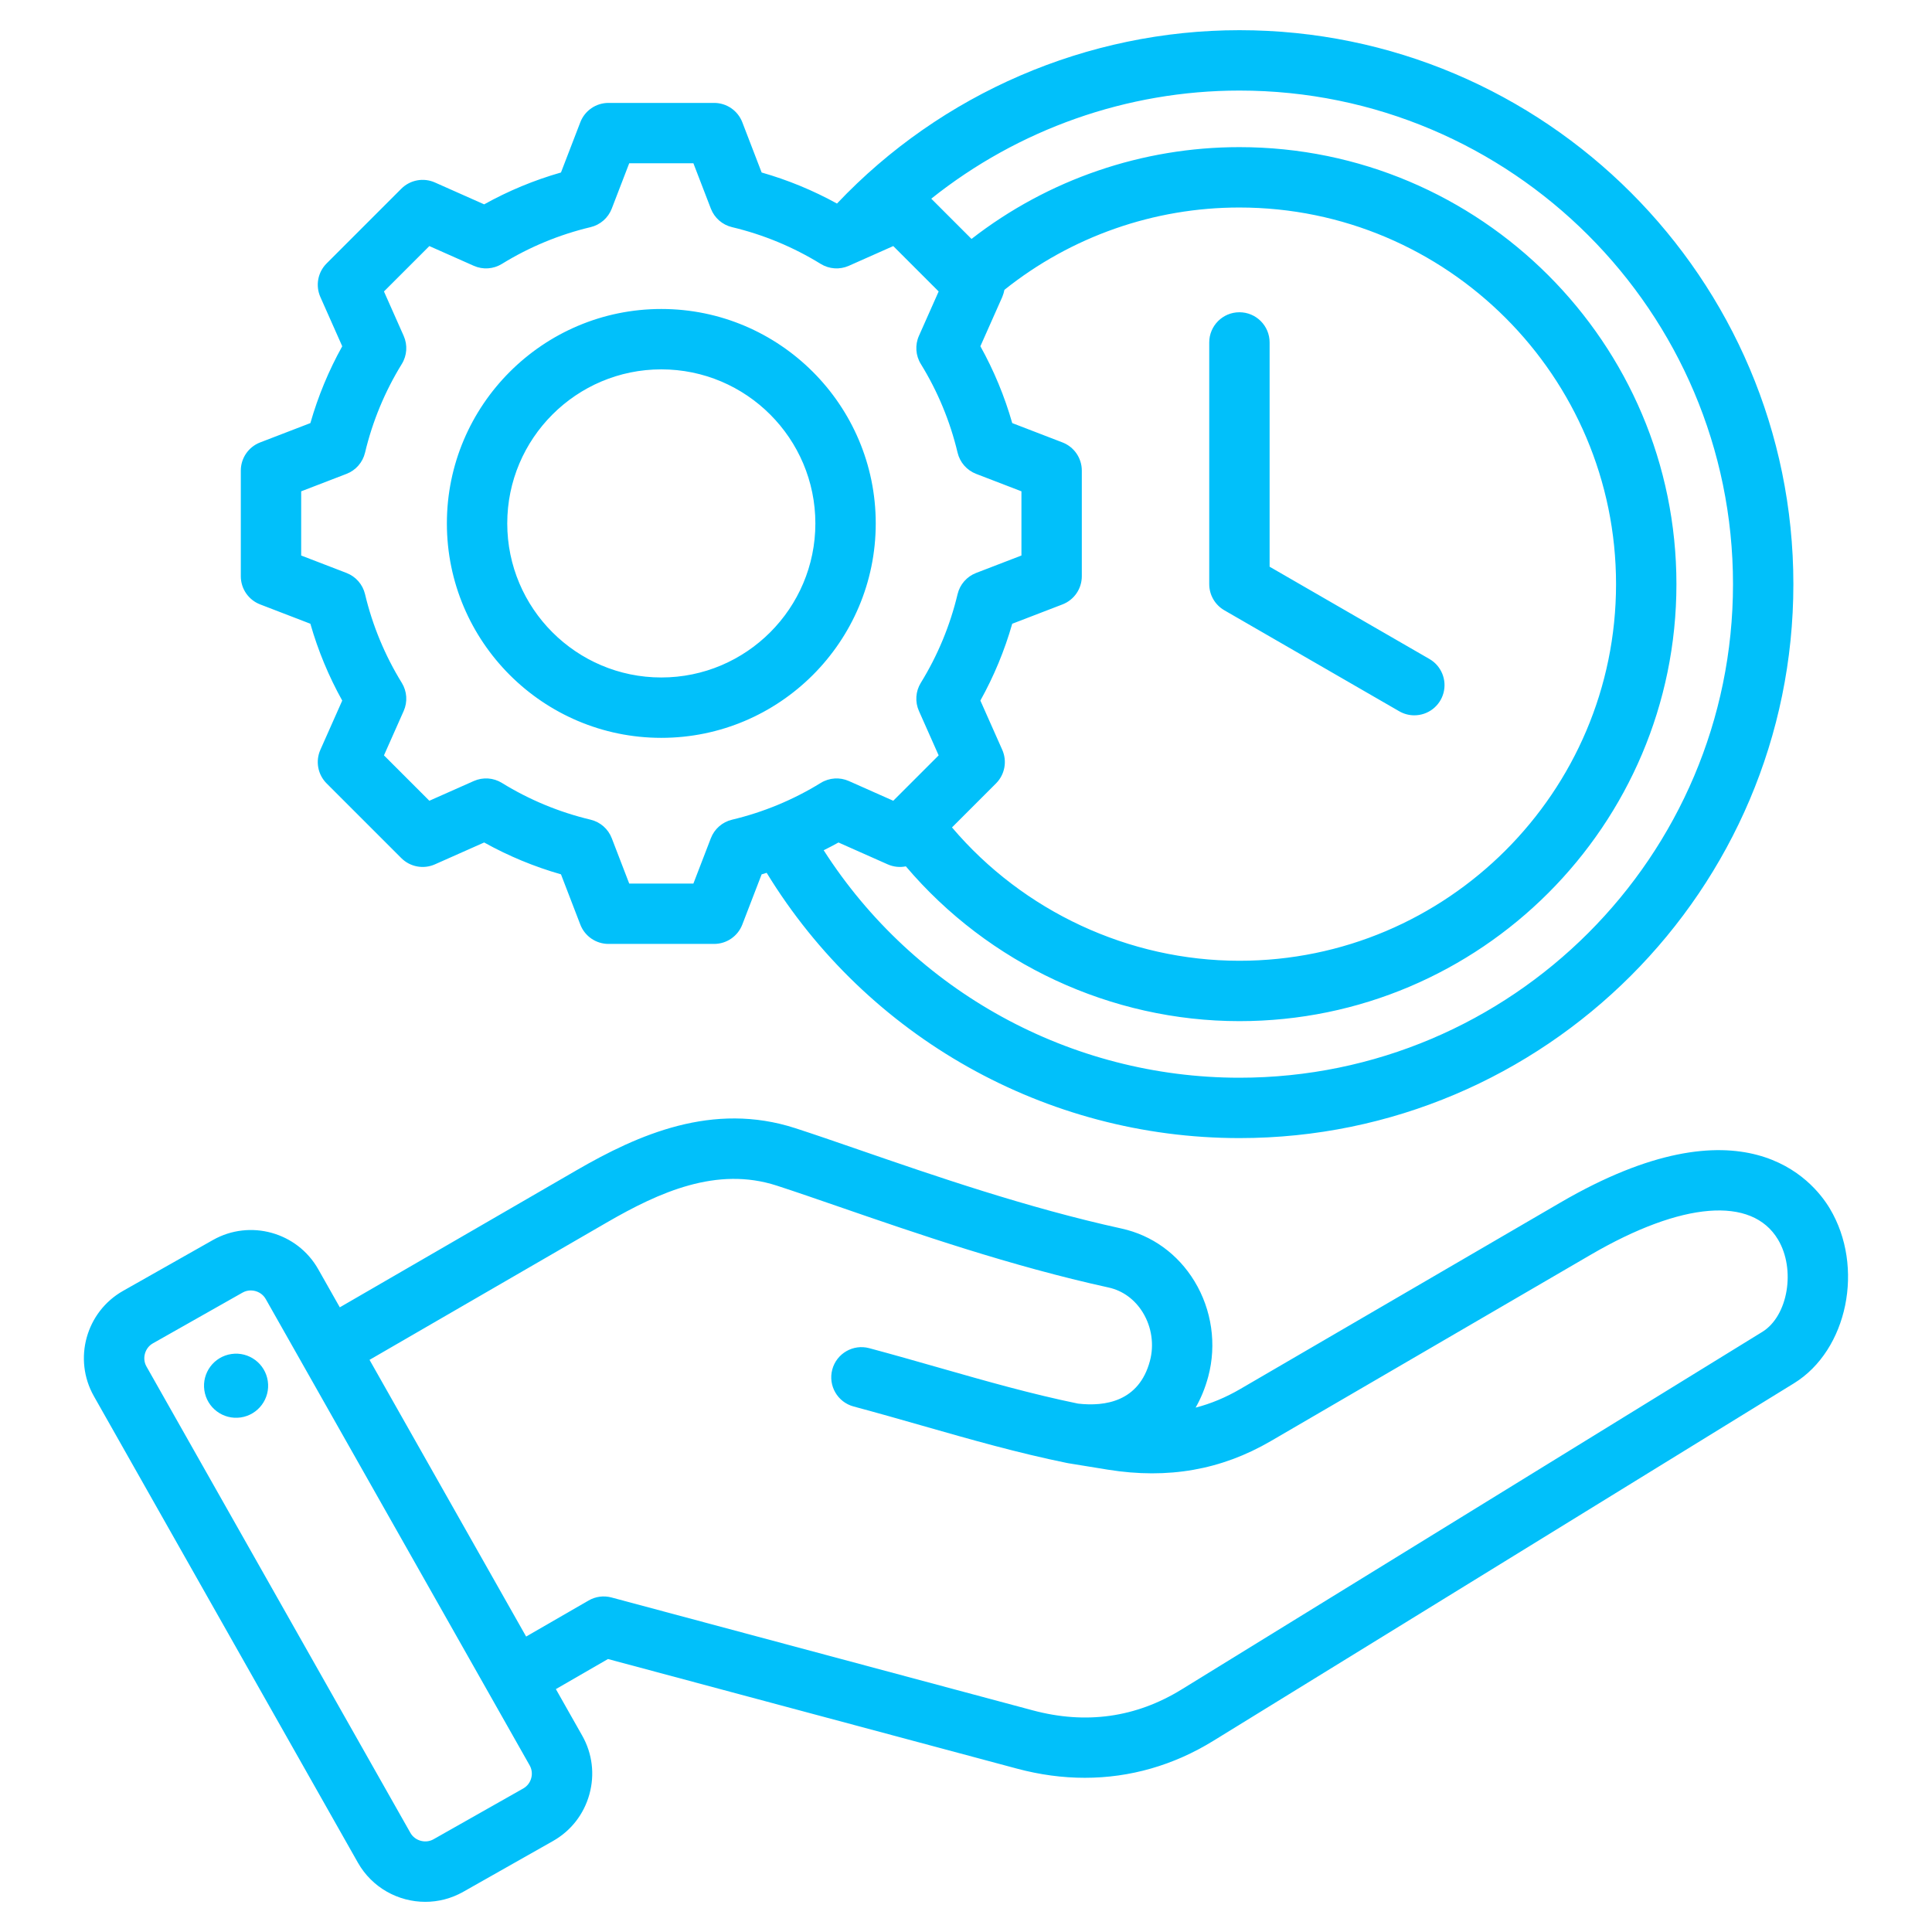
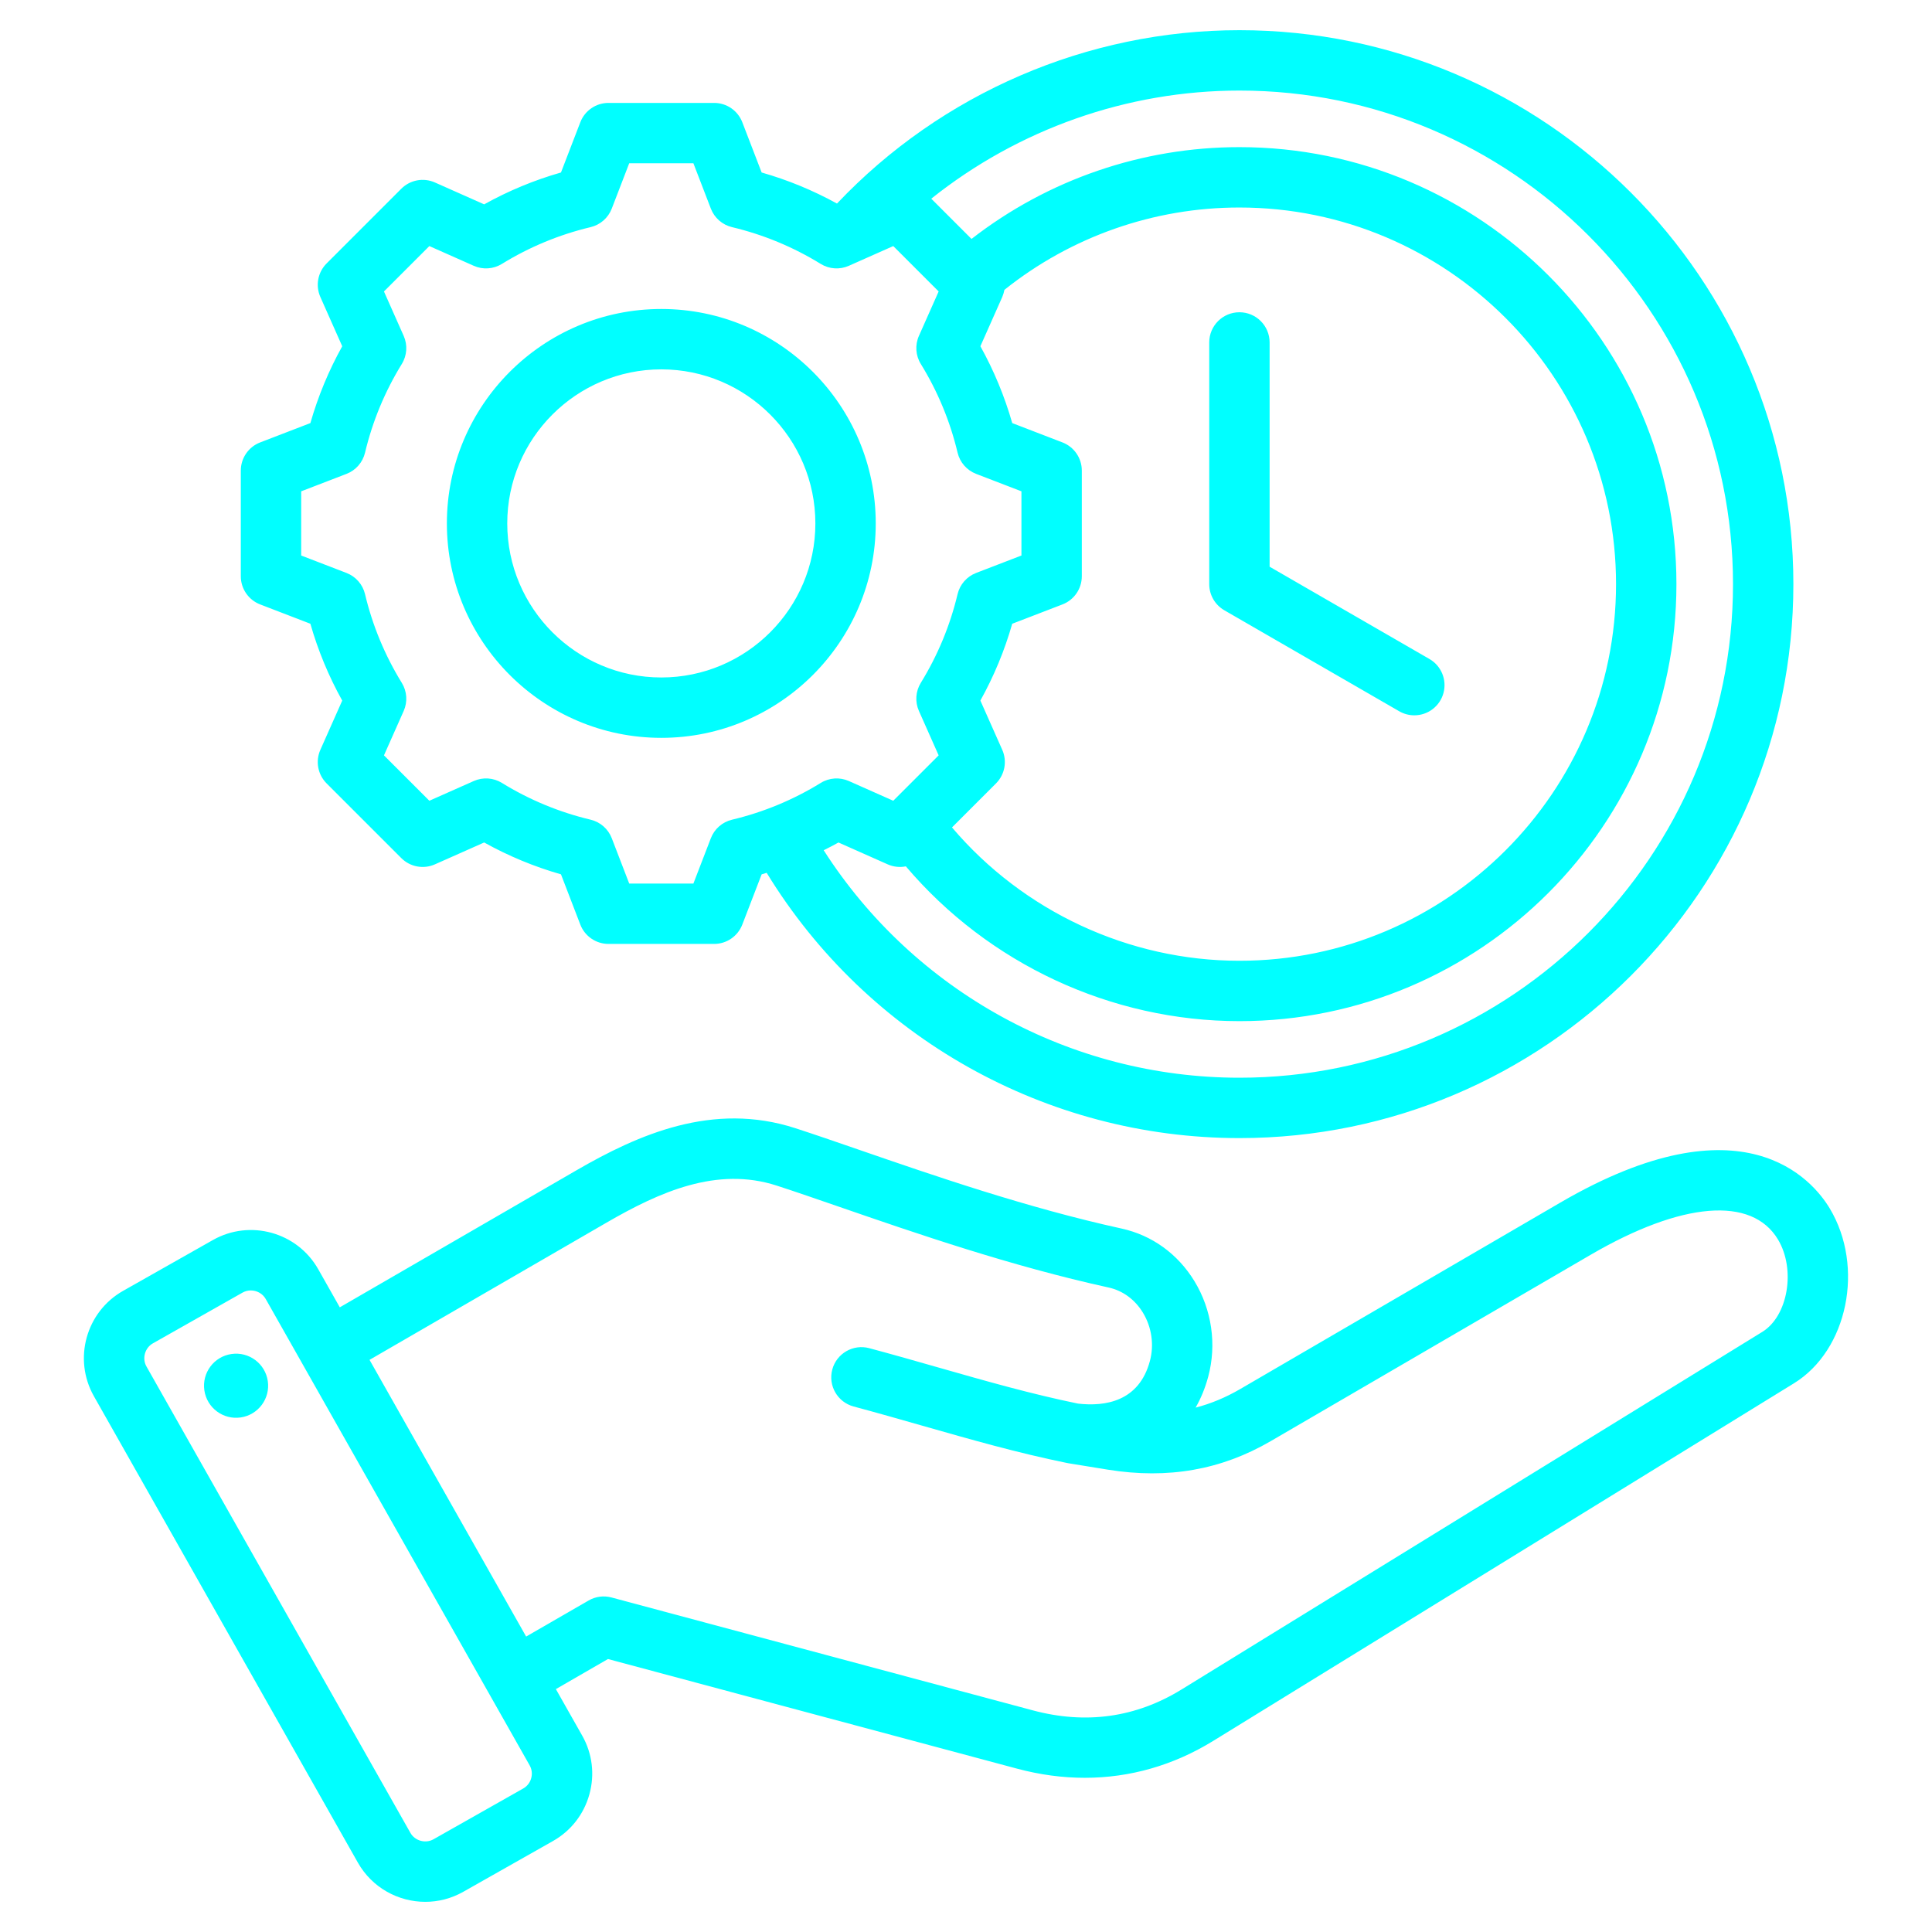
<svg xmlns="http://www.w3.org/2000/svg" version="1.1" width="512" height="512" x="0" y="0" viewBox="0 0 512 512" style="enable-background:new 0 0 512 512" xml:space="preserve" class="">
  <g>
-     <path d="M484.915 320.267c-4.495-7.507-22.926-29.805-71.404-1.572l-84.807 49.396c-3.861 2.248-7.782 3.891-11.854 4.944 1.415-2.471 2.541-5.217 3.345-8.216 2.28-8.51.952-17.723-3.644-25.275-4.403-7.238-11.264-12.197-19.316-13.963-24.995-5.481-49.69-14.008-69.533-20.86-6.146-2.122-11.95-4.126-16.91-5.734-21.889-7.1-41.633 1.665-58.062 11.176l-62.68 36.291-5.713-10.094c-5.563-9.832-18.091-13.306-27.92-7.738l-23.795 13.467c-9.83 5.563-13.302 18.088-7.738 27.919L94.84 493.613c3.765 6.652 10.716 10.393 17.864 10.393 3.415 0 6.877-.854 10.056-2.654l23.794-13.467c4.751-2.688 8.174-7.078 9.638-12.361 1.465-5.283.79-10.809-1.898-15.559l-6.981-12.335 13.804-7.97 108.432 29.055c6.034 1.617 12.037 2.421 17.941 2.42 11.942 0 23.479-3.287 34.024-9.779l153.905-94.769c14.238-8.766 18.765-30.844 9.496-46.32zM140.773 471.25a4.45 4.45 0 0 1-2.1 2.71l-23.795 13.468c-2.114 1.198-4.916.422-6.115-1.695L38.809 362.125c-1.198-2.117-.422-4.917 1.694-6.115l23.795-13.467a4.386 4.386 0 0 1 2.166-.563c1.578 0 3.134.819 3.949 2.259l9.729 17.19.002.003.001.002 60.224 106.412a4.45 4.45 0 0 1 .404 3.404zM467.03 352.962 313.125 447.73c-12.088 7.442-25.356 9.303-39.436 5.529l-111.633-29.912a7.99 7.99 0 0 0-6.07.8l-16.555 9.558-41.501-73.329 62.815-36.369c14.05-8.135 29.241-14.95 45.108-9.804 4.817 1.562 10.553 3.543 16.624 5.64 20.236 6.987 45.421 15.684 71.329 21.365 3.742.82 6.965 3.183 9.075 6.65 2.334 3.837 3.011 8.509 1.856 12.818-2.884 10.766-11.878 12.115-19.049 11.295-12.468-2.565-24.325-5.948-36.87-9.531-5.96-1.702-12.122-3.462-18.458-5.16-4.264-1.14-8.654 1.39-9.798 5.657a8 8 0 0 0 5.657 9.798c6.209 1.663 12.307 3.405 18.204 5.09 12.952 3.699 25.186 7.192 38.368 9.888.052.011.104.014.156.024.055.01.107.026.163.035l10.547 1.715c15.888 2.543 29.982.063 43.097-7.572l84.808-49.396c24.159-14.07 42.711-15.579 49.625-4.033 4.751 7.932 2.653 20.284-4.157 24.476zM70.969 366.003a8.495 8.495 0 0 1-7.178 9.635 8.495 8.495 0 0 1-2.458-16.812 8.497 8.497 0 0 1 9.636 7.177zm249.491-211.2V90.751a8 8 0 0 1 16 0v59.433l42.353 24.454a8 8 0 0 1-4.008 14.929 7.966 7.966 0 0 1-3.992-1.073L324.46 161.73a7.995 7.995 0 0 1-4-6.927zm-251.519 5.373 13.312 5.124a96.1 96.1 0 0 0 8.442 20.364l-5.794 13.044a8 8 0 0 0 1.655 8.904l19.798 19.797a8.004 8.004 0 0 0 8.903 1.654l13.05-5.796a96.033 96.033 0 0 0 20.357 8.44l5.125 13.316a8 8 0 0 0 7.466 5.126h27.997a8 8 0 0 0 7.466-5.126l5.124-13.312c.447-.127.889-.268 1.333-.401 26.614 43.521 74.004 70.296 125.284 70.296 80.947 0 146.803-65.855 146.803-146.804C475.263 73.855 409.407 8 328.46 8c-40.277 0-78.989 16.718-106.649 45.944a96.012 96.012 0 0 0-19.967-8.23l-5.125-13.315a8 8 0 0 0-7.466-5.126h-27.997a7.999 7.999 0 0 0-7.466 5.126l-5.126 13.315a96.107 96.107 0 0 0-20.357 8.44l-13.05-5.796a7.993 7.993 0 0 0-8.904 1.655L86.556 69.812a7.999 7.999 0 0 0-1.654 8.903l5.795 13.048a96.036 96.036 0 0 0-8.44 20.359l-13.314 5.125a8 8 0 0 0-5.126 7.466v27.997a7.997 7.997 0 0 0 5.124 7.466zm390.322-5.373c0 72.125-58.678 130.804-130.803 130.804-44.759 0-86.208-22.889-110.175-60.281a96.26 96.26 0 0 0 3.922-2.056l13.044 5.794a7.984 7.984 0 0 0 4.811.528c21.9 25.815 54.38 41.022 88.398 41.022 63.857 0 115.81-51.952 115.81-115.811 0-63.857-51.952-115.81-115.81-115.81a115.646 115.646 0 0 0-70.999 24.326l-10.665-10.665C269.833 34.268 298.667 24 328.46 24c72.125 0 130.803 58.678 130.803 130.803zm-193.656 43.905-5.797-13.05a96.011 96.011 0 0 0 8.44-20.357l13.316-5.125a8 8 0 0 0 5.126-7.466v-27.998a8 8 0 0 0-5.127-7.466l-13.311-5.123a96.113 96.113 0 0 0-8.442-20.365l5.794-13.043c.05-.112.077-.229.122-.342.08-.205.158-.41.22-.62a7.83 7.83 0 0 0 .138-.558c.028-.128.073-.253.095-.383a99.658 99.658 0 0 1 62.277-21.819c55.035 0 99.81 44.774 99.81 99.81s-44.774 99.811-99.81 99.811c-29.308 0-57.293-13.1-76.17-35.339l11.663-11.662a8 8 0 0 0 1.656-8.905zM79.815 130.206l12.014-4.625a7.997 7.997 0 0 0 4.908-5.613 80.165 80.165 0 0 1 9.746-23.509 8.001 8.001 0 0 0 .5-7.442l-5.229-11.776 12.029-12.029 11.777 5.23a8 8 0 0 0 7.441-.499 80.181 80.181 0 0 1 23.508-9.747 7.997 7.997 0 0 0 5.613-4.908l4.625-12.015h17.012l4.625 12.015a7.999 7.999 0 0 0 5.613 4.908 80.19 80.19 0 0 1 23.508 9.747 8 8 0 0 0 7.441.499l4.215-1.872.006-.002 4.995-2.219 2.562-1.138 12.029 12.028-5.229 11.771a8.003 8.003 0 0 0 .5 7.443 80.127 80.127 0 0 1 9.747 23.513 7.996 7.996 0 0 0 4.91 5.615l12.011 4.623v17.012l-12.016 4.625a7.999 7.999 0 0 0-4.908 5.613 80.198 80.198 0 0 1-9.746 23.507 8.001 8.001 0 0 0-.5 7.442l5.231 11.778-12.029 12.028-11.772-5.229a7.996 7.996 0 0 0-7.442.5 80.166 80.166 0 0 1-23.513 9.748 7.996 7.996 0 0 0-5.614 4.908l-4.624 12.012h-17.011l-4.625-12.016a7.999 7.999 0 0 0-5.613-4.908 80.186 80.186 0 0 1-23.508-9.747 7.997 7.997 0 0 0-7.441-.499l-11.778 5.23-12.029-12.028 5.229-11.772a8.001 8.001 0 0 0-.5-7.442 80.197 80.197 0 0 1-9.748-23.514 7.997 7.997 0 0 0-4.908-5.613l-12.011-4.623v-17.01zm95.439 65.332c31.335 0 56.827-25.492 56.827-56.826 0-31.335-25.492-56.828-56.827-56.828s-56.827 25.493-56.827 56.828c0 31.334 25.492 56.826 56.827 56.826zm0-97.654c22.512 0 40.827 18.315 40.827 40.828 0 22.512-18.315 40.826-40.827 40.826s-40.827-18.314-40.827-40.826c0-22.513 18.315-40.828 40.827-40.828z" fill="#01c0fa" opacity="1" data-original="#01c0fa" class="" />
+     <path d="M484.915 320.267c-4.495-7.507-22.926-29.805-71.404-1.572l-84.807 49.396c-3.861 2.248-7.782 3.891-11.854 4.944 1.415-2.471 2.541-5.217 3.345-8.216 2.28-8.51.952-17.723-3.644-25.275-4.403-7.238-11.264-12.197-19.316-13.963-24.995-5.481-49.69-14.008-69.533-20.86-6.146-2.122-11.95-4.126-16.91-5.734-21.889-7.1-41.633 1.665-58.062 11.176l-62.68 36.291-5.713-10.094c-5.563-9.832-18.091-13.306-27.92-7.738l-23.795 13.467c-9.83 5.563-13.302 18.088-7.738 27.919L94.84 493.613c3.765 6.652 10.716 10.393 17.864 10.393 3.415 0 6.877-.854 10.056-2.654l23.794-13.467c4.751-2.688 8.174-7.078 9.638-12.361 1.465-5.283.79-10.809-1.898-15.559l-6.981-12.335 13.804-7.97 108.432 29.055c6.034 1.617 12.037 2.421 17.941 2.42 11.942 0 23.479-3.287 34.024-9.779l153.905-94.769c14.238-8.766 18.765-30.844 9.496-46.32zM140.773 471.25a4.45 4.45 0 0 1-2.1 2.71l-23.795 13.468c-2.114 1.198-4.916.422-6.115-1.695L38.809 362.125c-1.198-2.117-.422-4.917 1.694-6.115l23.795-13.467a4.386 4.386 0 0 1 2.166-.563c1.578 0 3.134.819 3.949 2.259l9.729 17.19.002.003.001.002 60.224 106.412a4.45 4.45 0 0 1 .404 3.404zM467.03 352.962 313.125 447.73c-12.088 7.442-25.356 9.303-39.436 5.529l-111.633-29.912a7.99 7.99 0 0 0-6.07.8l-16.555 9.558-41.501-73.329 62.815-36.369c14.05-8.135 29.241-14.95 45.108-9.804 4.817 1.562 10.553 3.543 16.624 5.64 20.236 6.987 45.421 15.684 71.329 21.365 3.742.82 6.965 3.183 9.075 6.65 2.334 3.837 3.011 8.509 1.856 12.818-2.884 10.766-11.878 12.115-19.049 11.295-12.468-2.565-24.325-5.948-36.87-9.531-5.96-1.702-12.122-3.462-18.458-5.16-4.264-1.14-8.654 1.39-9.798 5.657a8 8 0 0 0 5.657 9.798c6.209 1.663 12.307 3.405 18.204 5.09 12.952 3.699 25.186 7.192 38.368 9.888.052.011.104.014.156.024.055.01.107.026.163.035l10.547 1.715c15.888 2.543 29.982.063 43.097-7.572l84.808-49.396c24.159-14.07 42.711-15.579 49.625-4.033 4.751 7.932 2.653 20.284-4.157 24.476zM70.969 366.003a8.495 8.495 0 0 1-7.178 9.635 8.495 8.495 0 0 1-2.458-16.812 8.497 8.497 0 0 1 9.636 7.177zm249.491-211.2V90.751a8 8 0 0 1 16 0v59.433l42.353 24.454a8 8 0 0 1-4.008 14.929 7.966 7.966 0 0 1-3.992-1.073L324.46 161.73a7.995 7.995 0 0 1-4-6.927zm-251.519 5.373 13.312 5.124a96.1 96.1 0 0 0 8.442 20.364l-5.794 13.044a8 8 0 0 0 1.655 8.904l19.798 19.797a8.004 8.004 0 0 0 8.903 1.654l13.05-5.796a96.033 96.033 0 0 0 20.357 8.44l5.125 13.316a8 8 0 0 0 7.466 5.126h27.997a8 8 0 0 0 7.466-5.126l5.124-13.312c.447-.127.889-.268 1.333-.401 26.614 43.521 74.004 70.296 125.284 70.296 80.947 0 146.803-65.855 146.803-146.804C475.263 73.855 409.407 8 328.46 8c-40.277 0-78.989 16.718-106.649 45.944a96.012 96.012 0 0 0-19.967-8.23l-5.125-13.315a8 8 0 0 0-7.466-5.126h-27.997a7.999 7.999 0 0 0-7.466 5.126l-5.126 13.315a96.107 96.107 0 0 0-20.357 8.44l-13.05-5.796a7.993 7.993 0 0 0-8.904 1.655L86.556 69.812a7.999 7.999 0 0 0-1.654 8.903l5.795 13.048a96.036 96.036 0 0 0-8.44 20.359l-13.314 5.125a8 8 0 0 0-5.126 7.466v27.997a7.997 7.997 0 0 0 5.124 7.466zm390.322-5.373c0 72.125-58.678 130.804-130.803 130.804-44.759 0-86.208-22.889-110.175-60.281a96.26 96.26 0 0 0 3.922-2.056l13.044 5.794a7.984 7.984 0 0 0 4.811.528c21.9 25.815 54.38 41.022 88.398 41.022 63.857 0 115.81-51.952 115.81-115.811 0-63.857-51.952-115.81-115.81-115.81a115.646 115.646 0 0 0-70.999 24.326l-10.665-10.665C269.833 34.268 298.667 24 328.46 24c72.125 0 130.803 58.678 130.803 130.803zm-193.656 43.905-5.797-13.05a96.011 96.011 0 0 0 8.44-20.357l13.316-5.125a8 8 0 0 0 5.126-7.466v-27.998a8 8 0 0 0-5.127-7.466l-13.311-5.123a96.113 96.113 0 0 0-8.442-20.365l5.794-13.043c.05-.112.077-.229.122-.342.08-.205.158-.41.22-.62a7.83 7.83 0 0 0 .138-.558c.028-.128.073-.253.095-.383a99.658 99.658 0 0 1 62.277-21.819c55.035 0 99.81 44.774 99.81 99.81s-44.774 99.811-99.81 99.811c-29.308 0-57.293-13.1-76.17-35.339l11.663-11.662a8 8 0 0 0 1.656-8.905zM79.815 130.206l12.014-4.625a7.997 7.997 0 0 0 4.908-5.613 80.165 80.165 0 0 1 9.746-23.509 8.001 8.001 0 0 0 .5-7.442l-5.229-11.776 12.029-12.029 11.777 5.23a8 8 0 0 0 7.441-.499 80.181 80.181 0 0 1 23.508-9.747 7.997 7.997 0 0 0 5.613-4.908l4.625-12.015h17.012l4.625 12.015a7.999 7.999 0 0 0 5.613 4.908 80.19 80.19 0 0 1 23.508 9.747 8 8 0 0 0 7.441.499l4.215-1.872.006-.002 4.995-2.219 2.562-1.138 12.029 12.028-5.229 11.771a8.003 8.003 0 0 0 .5 7.443 80.127 80.127 0 0 1 9.747 23.513 7.996 7.996 0 0 0 4.91 5.615l12.011 4.623v17.012l-12.016 4.625a7.999 7.999 0 0 0-4.908 5.613 80.198 80.198 0 0 1-9.746 23.507 8.001 8.001 0 0 0-.5 7.442l5.231 11.778-12.029 12.028-11.772-5.229a7.996 7.996 0 0 0-7.442.5 80.166 80.166 0 0 1-23.513 9.748 7.996 7.996 0 0 0-5.614 4.908l-4.624 12.012h-17.011l-4.625-12.016a7.999 7.999 0 0 0-5.613-4.908 80.186 80.186 0 0 1-23.508-9.747 7.997 7.997 0 0 0-7.441-.499l-11.778 5.23-12.029-12.028 5.229-11.772a8.001 8.001 0 0 0-.5-7.442 80.197 80.197 0 0 1-9.748-23.514 7.997 7.997 0 0 0-4.908-5.613l-12.011-4.623v-17.01zm95.439 65.332c31.335 0 56.827-25.492 56.827-56.826 0-31.335-25.492-56.828-56.827-56.828s-56.827 25.493-56.827 56.828c0 31.334 25.492 56.826 56.827 56.826zm0-97.654c22.512 0 40.827 18.315 40.827 40.828 0 22.512-18.315 40.826-40.827 40.826s-40.827-18.314-40.827-40.826c0-22.513 18.315-40.828 40.827-40.828z" fill="#00ffff" opacity="1" data-original="#00ffff" class="" />
  </g>
</svg>
